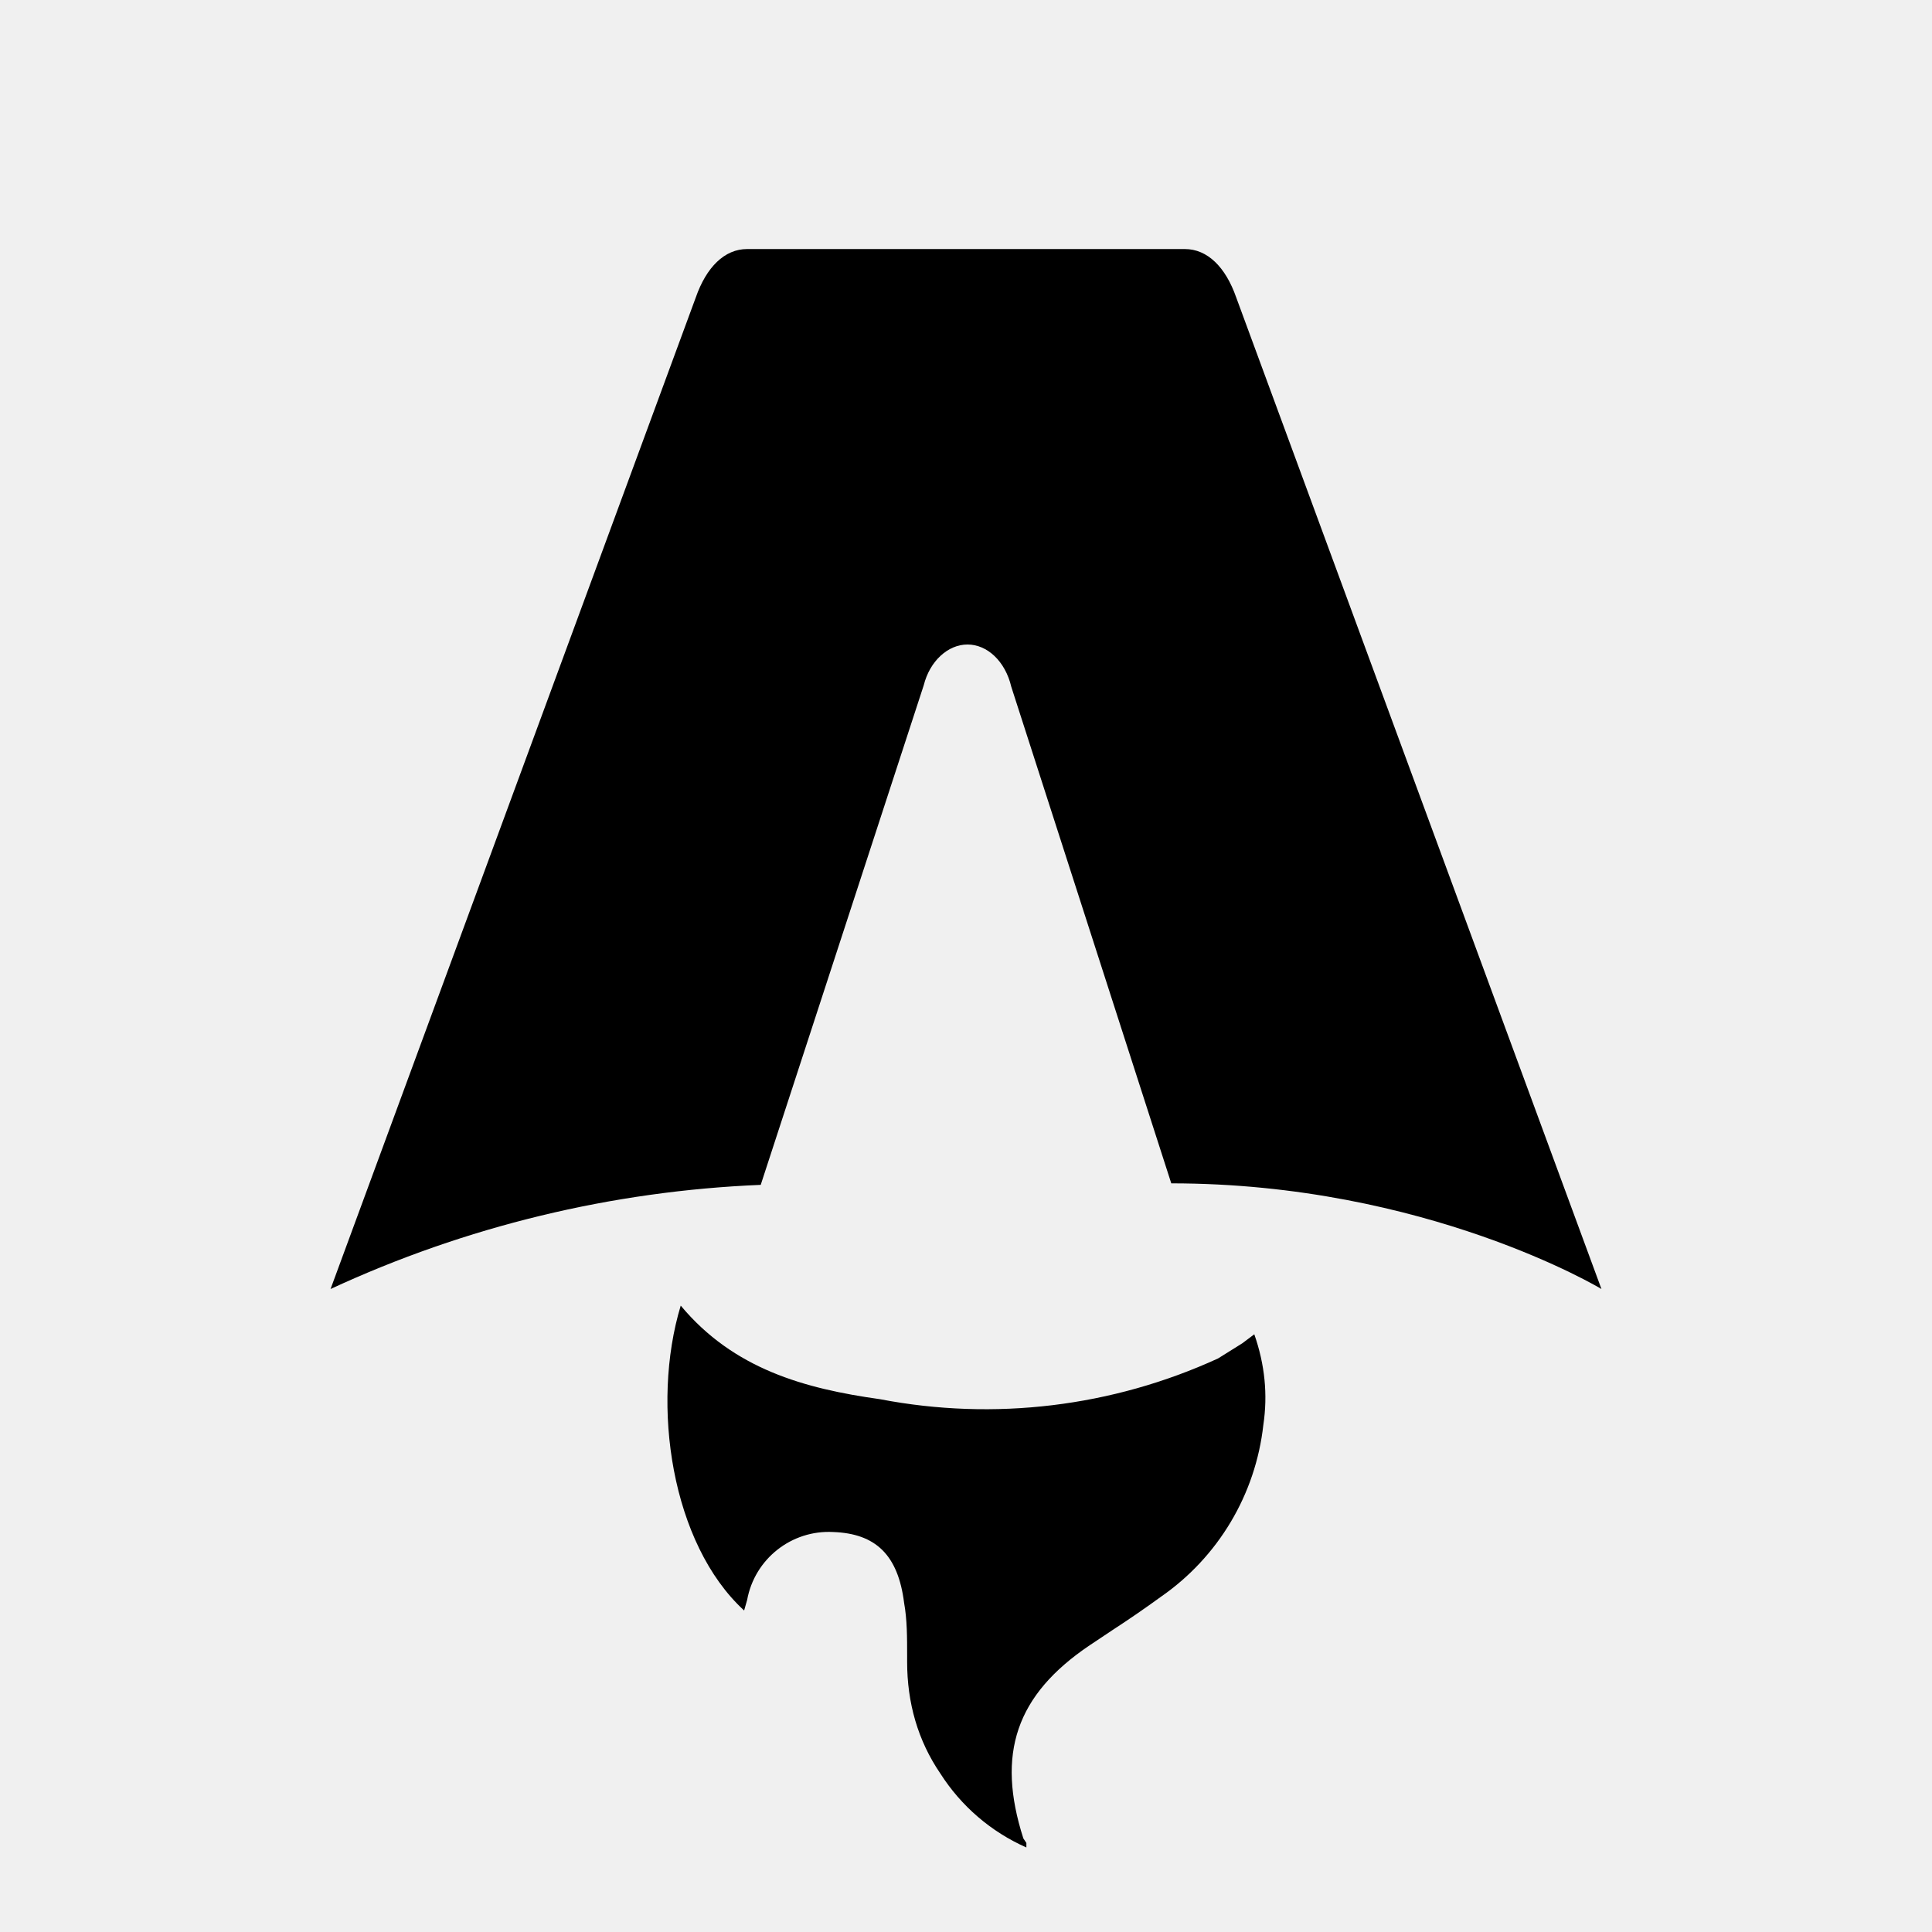
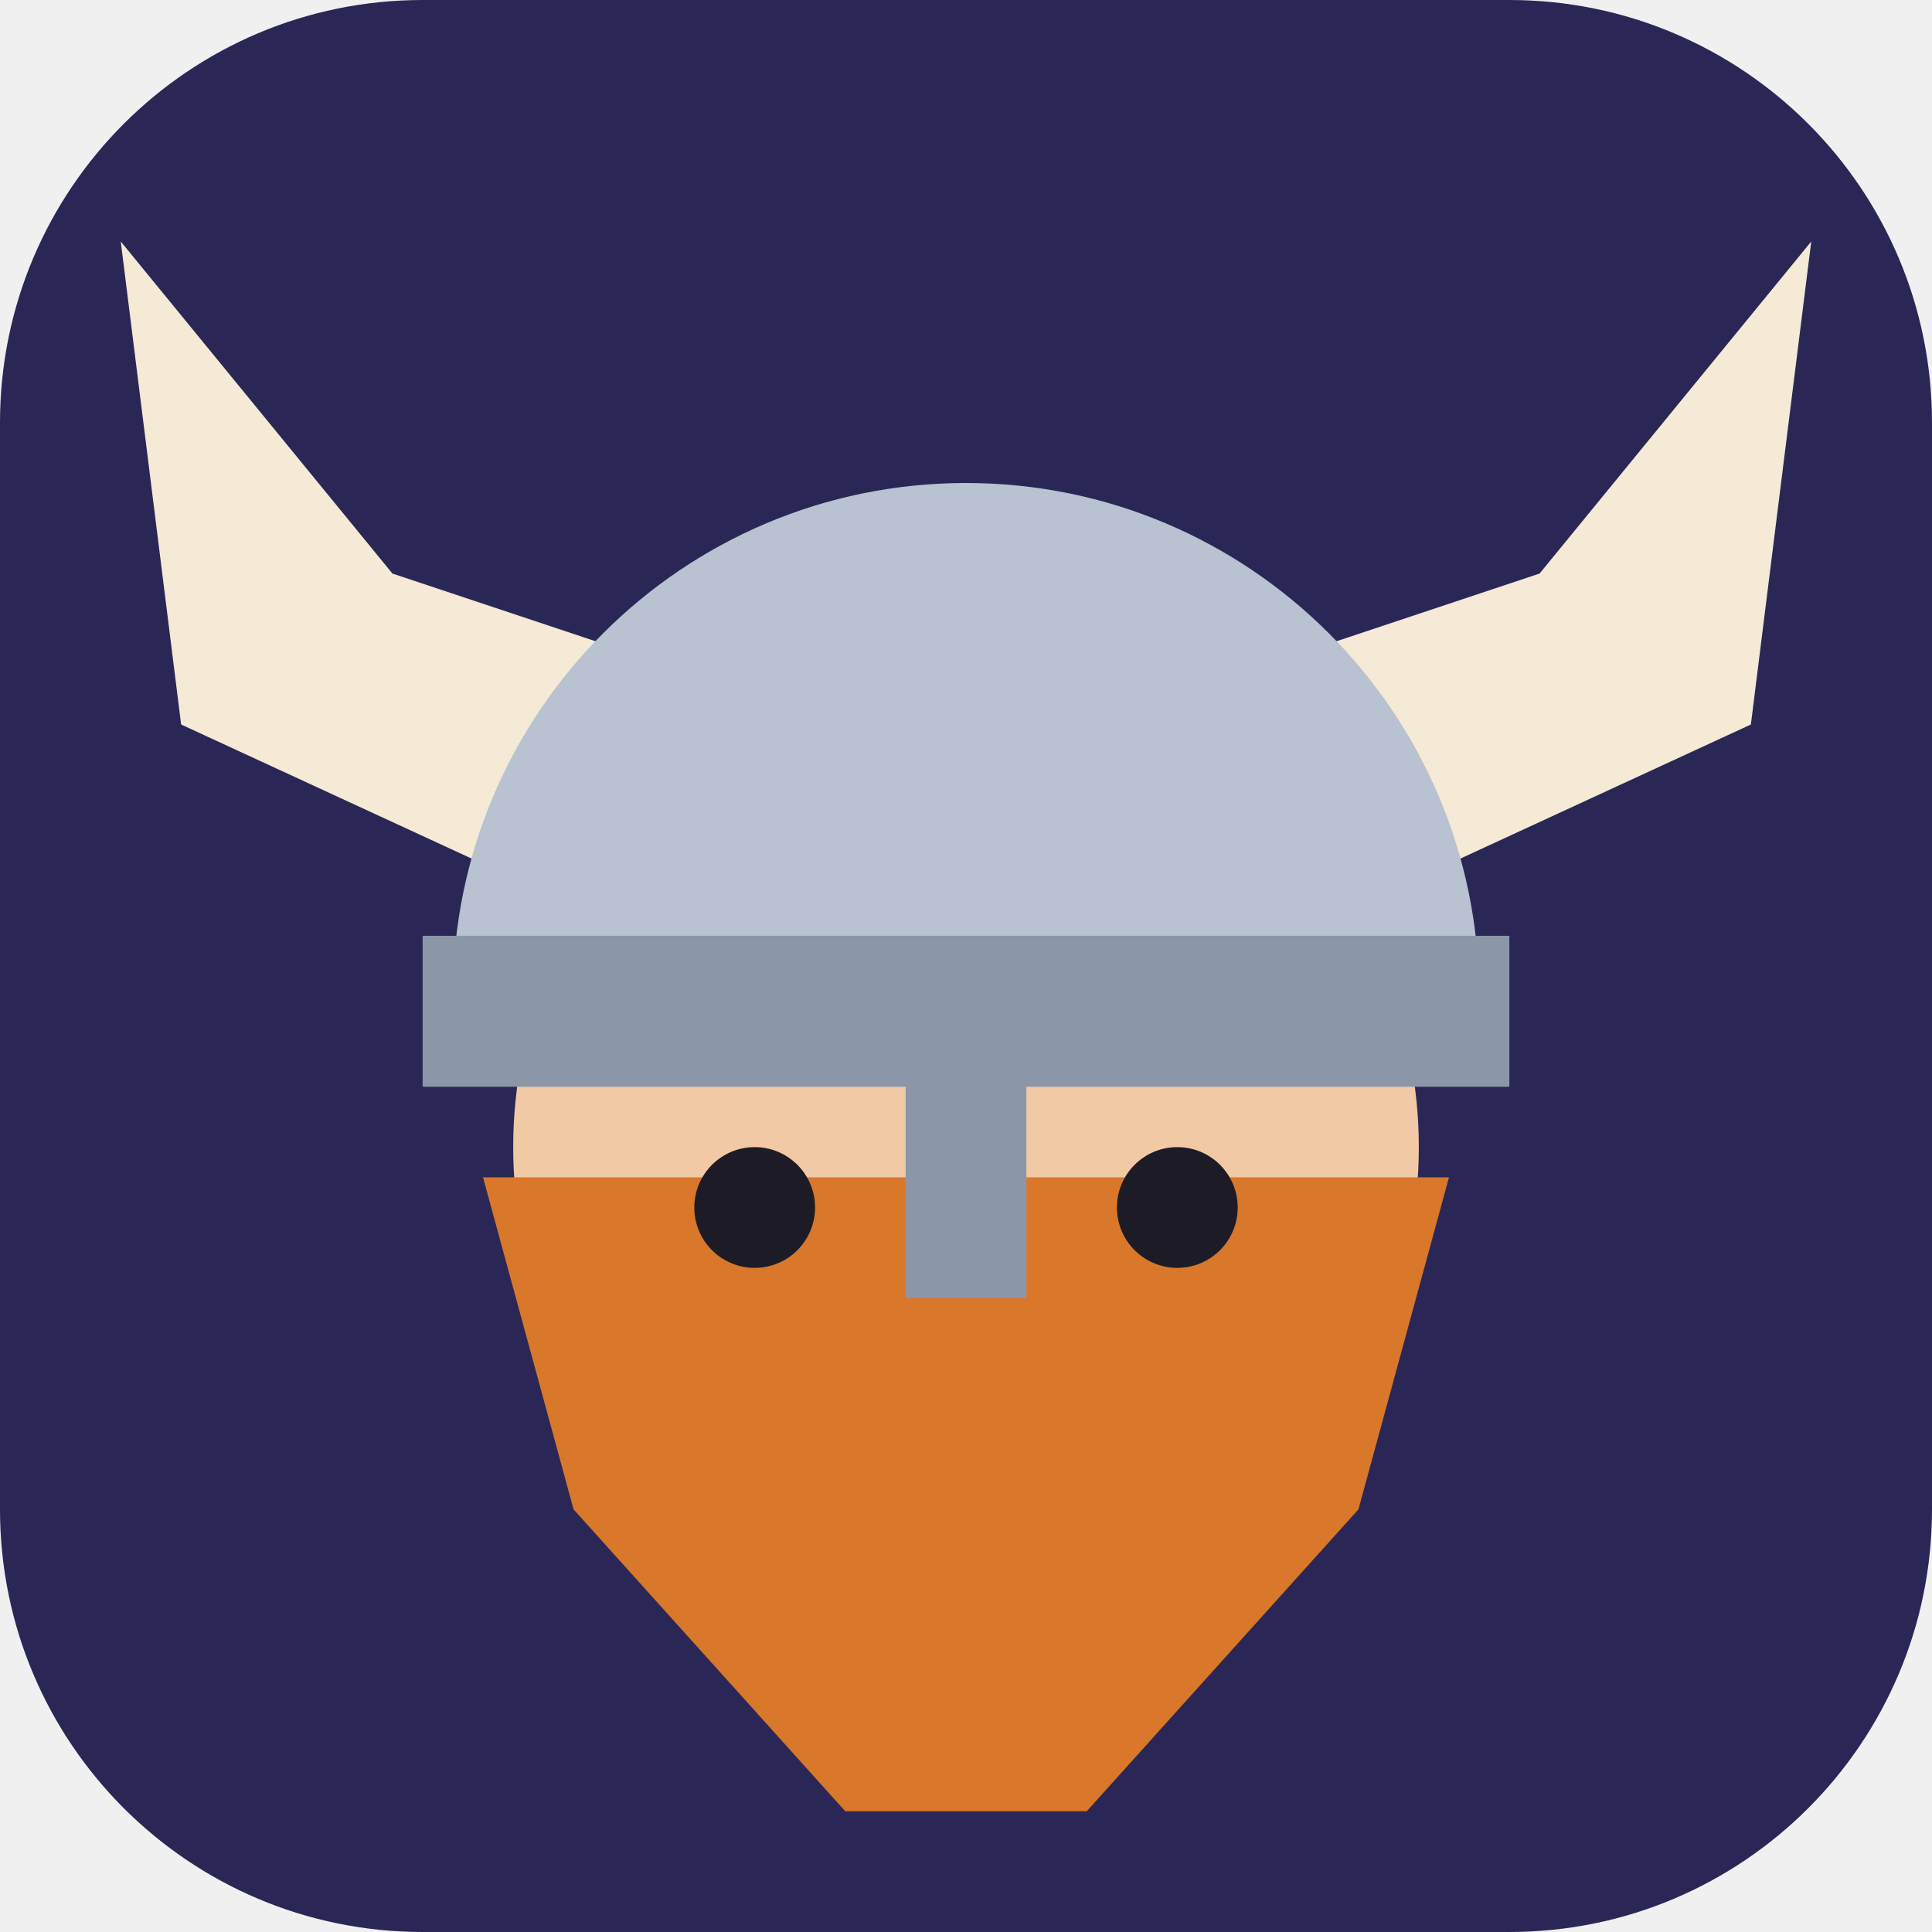
- <svg xmlns="http://www.w3.org/2000/svg" fill="none" viewBox="0 0 128 128">
-   <path d="M50.4 78.5a75.1 75.1 0 0 0-28.5 6.9l24.2-65.7c.7-2 1.9-3.2 3.4-3.2h29c1.5 0 2.7 1.2 3.4 3.2l24.2 65.7s-11.6-7-28.5-7L67 45.5c-.4-1.7-1.6-2.8-2.9-2.8-1.3 0-2.5 1.1-2.9 2.7L50.4 78.5Zm-1.1 28.2Zm-4.2-20.2c-2 6.6-.6 15.8 4.2 20.2a17.5 17.5 0 0 1 .2-.7 5.5 5.5 0 0 1 5.7-4.5c2.8.1 4.3 1.5 4.7 4.7.2 1.1.2 2.3.2 3.5v.4c0 2.7.7 5.2 2.2 7.4a13 13 0 0 0 5.7 4.9v-.3l-.2-.3c-1.8-5.6-.5-9.5 4.4-12.8l1.5-1a73 73 0 0 0 3.2-2.2 16 16 0 0 0 6.8-11.4c.3-2 .1-4-.6-6l-.8.6-1.6 1a37 37 0 0 1-22.4 2.7c-5-.7-9.7-2-13.2-6.2Z" />
-   <style>
-         path { fill: #000; }
-         @media (prefers-color-scheme: dark) {
-             path { fill: #FFF; }
-         }
-     </style>
+ <svg xmlns="http://www.w3.org/2000/svg" viewBox="0 0 64 64">
+   <rect width="64" height="64" rx="14" fill="#2a2757" />
+   <path d="M19 30 6 24 4 8l9 11 9 3z" fill="#f4ead5" />
+   <path d="M45 30l13-6 2-16-9 11-9 3z" fill="#f4ead5" />
+   <circle cx="32" cy="38" r="15" fill="#f1c9a5" />
+   <path d="M16 39h32l-3 11-9 10h-8l-9-10z" fill="#d9772b" />
+   <path d="M15 33a17 17 0 0 1 34 0z" fill="#b8c2d0" />
+   <path d="M14 31h36v5H14z" fill="#8b96a8" />
+   <path d="M30 34h4v9h-4z" fill="#8b96a8" />
+   <circle cx="25" cy="40" r="2" fill="#1d1b26" />
+   <circle cx="39" cy="40" r="2" fill="#1d1b26" />
</svg>
